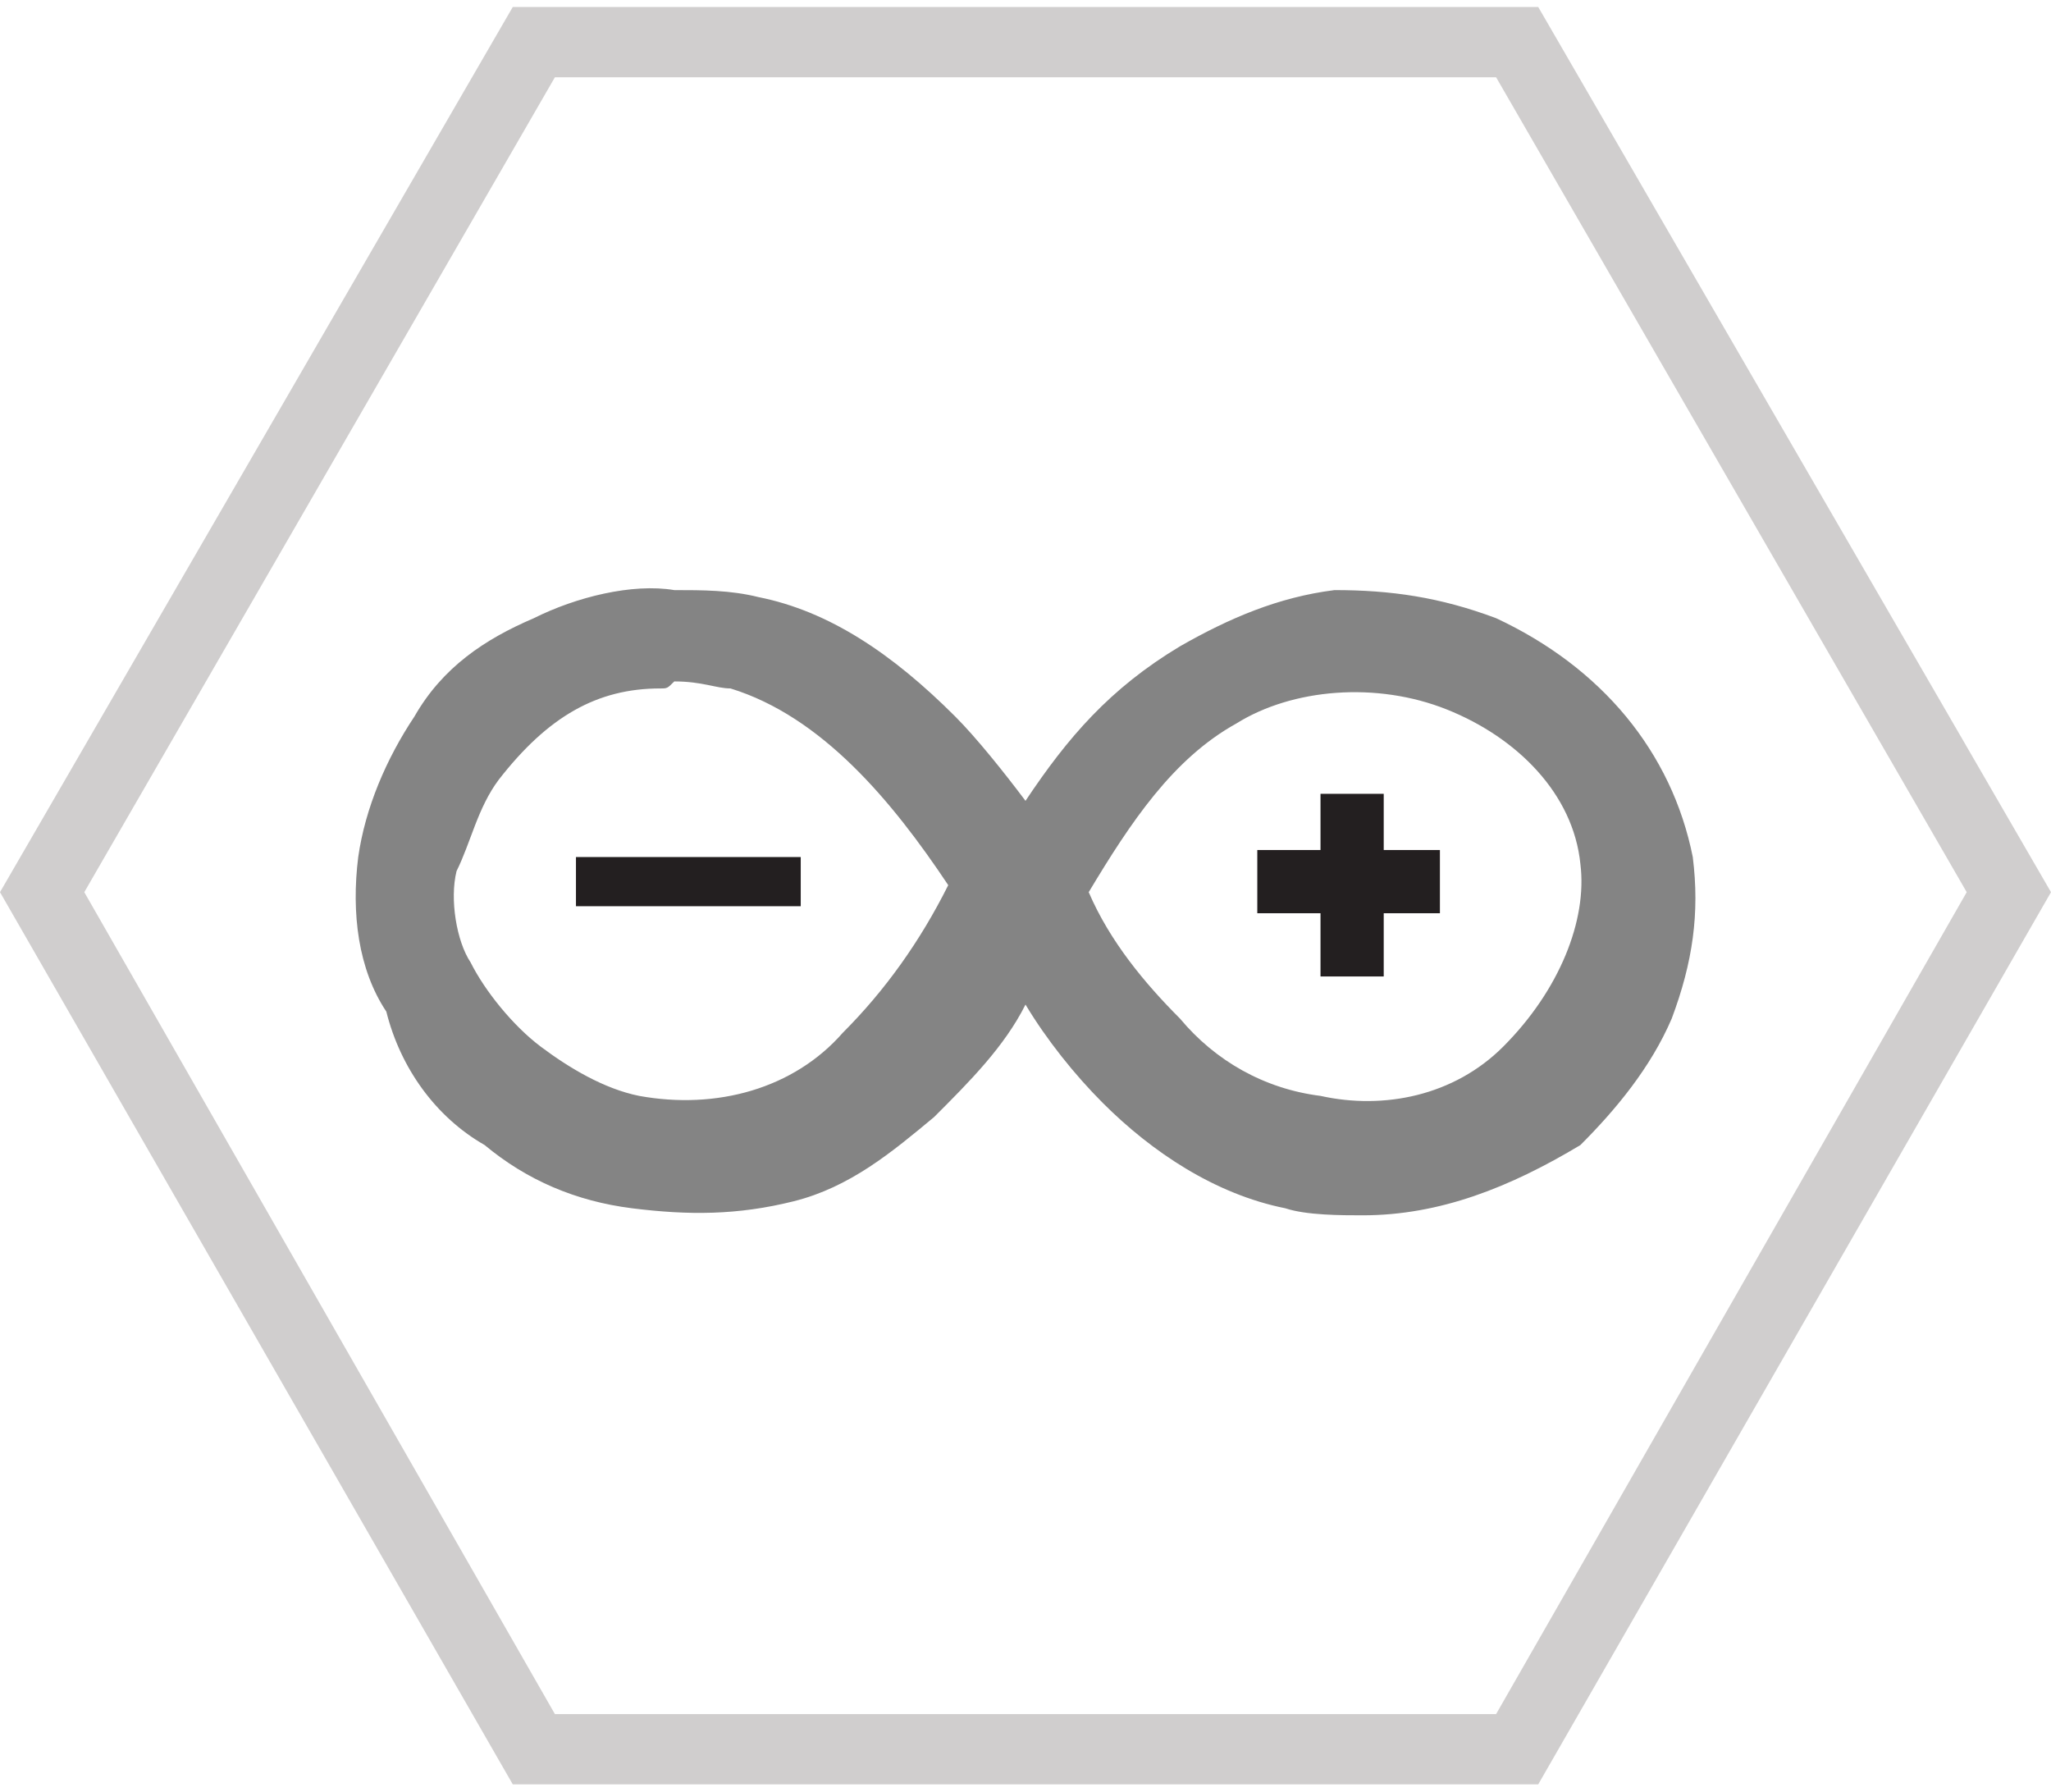
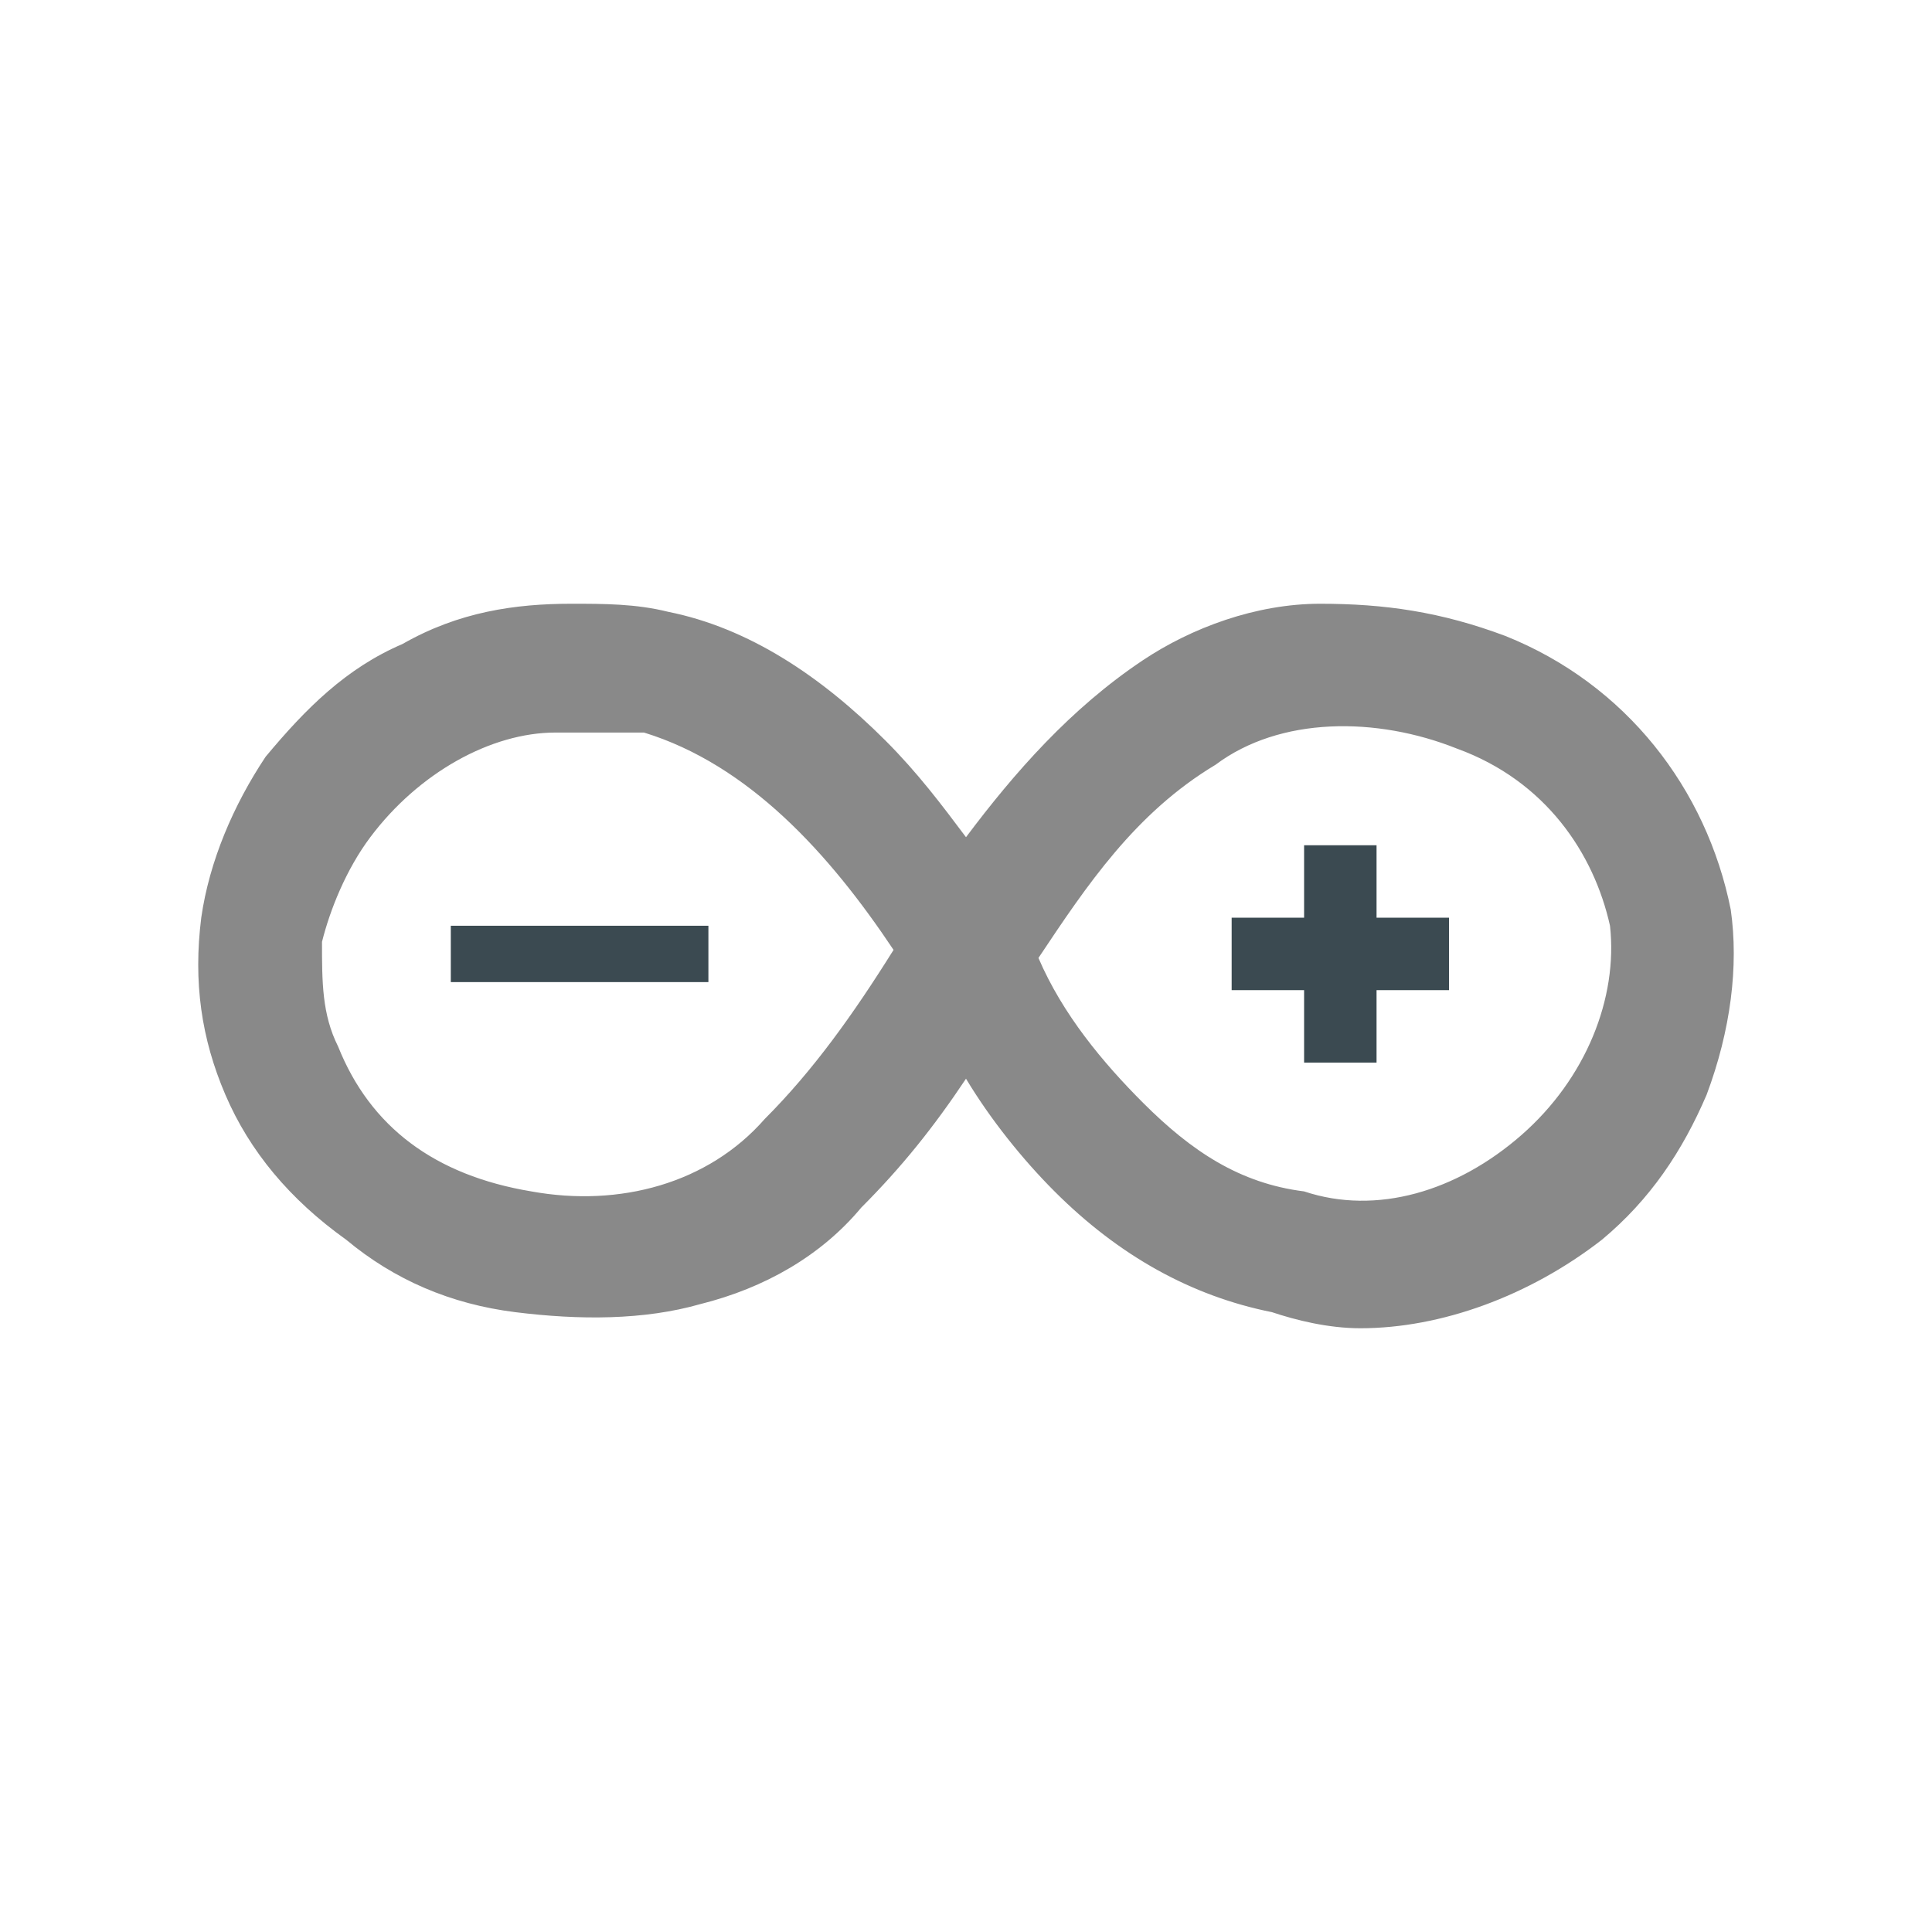
- <svg xmlns="http://www.w3.org/2000/svg" version="1.0" id="Layer_1" x="0px" y="0px" width="29.2px" height="25.5px" viewBox="0 0 29.2 25.5" enable-background="new 0 0 29.2 25.5" xml:space="preserve">
-   <g id="Border">
-     <path fill="#D0CECE" d="M21.9,25.4H7.3L0,12.7L7.3,0.1h14.6l7.3,12.6L21.9,25.4z M7.9,24.4h13.4L28,12.7L21.3,1.1H7.9L1.2,12.7   L7.9,24.4z" />
+ <svg xmlns="http://www.w3.org/2000/svg" version="1.0" x="0px" y="0px" width="24px" height="24px" viewBox="0 0 24 24" enable-background="new 0 0 24 24" xml:space="preserve">
+   <g id="Border" display="none">
+     <path display="inline" fill="#D3D3D3" d="M19.3,24.6H4.7L-2.6,12L4.7-0.6h14.6L26.6,12L19.3,24.6z M5.3,23.6h13.4L25.4,12L18.7,0.4   H5.3L-1.4,12L5.3,23.6z" />
  </g>
  <g id="Icon">
-     <path fill="#848484" d="M19.4,17.3c-0.3,0-0.8,0-1.1-0.1c-1-0.2-1.9-0.8-2.6-1.5c-0.4-0.4-0.8-0.9-1.1-1.4   c-0.3,0.6-0.8,1.1-1.3,1.6c-0.6,0.5-1.2,1-2,1.2c-0.8,0.2-1.5,0.2-2.3,0.1c-0.8-0.1-1.5-0.4-2.1-0.9c-0.7-0.4-1.2-1.1-1.4-1.9   C5.1,13.8,5,13,5.1,12.2c0.1-0.7,0.4-1.4,0.8-2c0.4-0.7,1-1.1,1.7-1.4C8.2,8.5,9,8.3,9.6,8.4l0,0c0.4,0,0.8,0,1.2,0.1   c1,0.2,1.9,0.8,2.8,1.7c0.3,0.3,0.7,0.8,1,1.2c0.6-0.9,1.2-1.6,2.2-2.2c0.7-0.4,1.4-0.7,2.2-0.8c0.8,0,1.5,0.1,2.3,0.4   c1.5,0.7,2.5,1.9,2.8,3.4c0.1,0.8,0,1.5-0.3,2.3c-0.3,0.7-0.8,1.3-1.3,1.8C21.5,16.9,20.5,17.3,19.4,17.3z M15.5,12.7   c0.3,0.7,0.8,1.3,1.3,1.8c0.5,0.6,1.2,1,2,1.1l0,0l0,0c0.9,0.2,1.9,0,2.6-0.7c0.8-0.8,1.2-1.8,1.1-2.6c-0.1-1-0.9-1.8-1.9-2.2   c-1-0.4-2.2-0.3-3,0.2l0,0C16.7,10.8,16.1,11.7,15.5,12.7z M9.4,9.8c-0.9,0-1.6,0.4-2.3,1.3c-0.3,0.4-0.4,0.9-0.6,1.3   c-0.1,0.4,0,1,0.2,1.3l0,0c0.2,0.4,0.6,0.9,1,1.2c0.4,0.3,0.9,0.6,1.4,0.7c1.1,0.2,2.2-0.1,2.9-0.9l0,0l0,0   c0.6-0.6,1.1-1.3,1.5-2.1c-0.8-1.2-1.8-2.4-3.1-2.8c-0.2,0-0.4-0.1-0.8-0.1l0,0H9.6C9.5,9.8,9.5,9.8,9.4,9.8z" />
-     <rect x="8.2" y="12.2" fill="#231F20" width="3.2" height="0.7" />
-     <polygon fill="#231F20" points="19.7,13.9 18.8,13.9 18.8,13 17.9,13 17.9,12.1 18.8,12.1 18.8,11.3 19.7,11.3 19.7,12.1    20.5,12.1 20.5,13 19.7,13  " />
+     <path fill="#898989" d="M16.9,16.5c-0.4,0-0.8-0.1-1.1-0.2c-1-0.2-1.9-0.7-2.7-1.5c-0.4-0.4-0.8-0.9-1.1-1.4   c-0.4,0.6-0.8,1.1-1.3,1.6c-0.5,0.6-1.2,1-2,1.2c-0.7,0.2-1.5,0.2-2.3,0.1c-0.8-0.1-1.5-0.4-2.1-0.9c-0.7-0.5-1.2-1.1-1.5-1.8   c-0.3-0.7-0.4-1.4-0.3-2.2c0.1-0.7,0.4-1.4,0.8-2C3.8,8.8,4.3,8.3,5,8c0.7-0.4,1.4-0.5,2.1-0.5l0,0c0.4,0,0.8,0,1.2,0.1   c1,0.2,1.9,0.8,2.7,1.6c0.4,0.4,0.7,0.8,1,1.2c0.6-0.8,1.3-1.6,2.2-2.2c0.6-0.4,1.4-0.7,2.2-0.7c0.8,0,1.5,0.1,2.3,0.4   c1.5,0.6,2.5,1.9,2.8,3.4c0.1,0.7,0,1.5-0.3,2.3c-0.3,0.7-0.7,1.3-1.3,1.8C19,16.1,17.9,16.5,16.9,16.5z M12.9,11.9   c0.3,0.7,0.8,1.3,1.3,1.8c0.6,0.6,1.2,1,2,1.1l0,0l0,0c0.9,0.3,1.9,0,2.7-0.7c0.8-0.7,1.2-1.7,1.1-2.6c-0.2-0.9-0.8-1.8-1.9-2.2   c-1-0.4-2.2-0.4-3,0.2l0,0C14.1,10.1,13.5,11,12.9,11.9z M6.9,9.1c-0.8,0-1.7,0.5-2.3,1.3c-0.3,0.4-0.5,0.9-0.6,1.3   C4,12.2,4,12.6,4.2,13l0,0c0.2,0.5,0.5,0.9,0.9,1.2c0.4,0.3,0.9,0.5,1.5,0.6c1.1,0.2,2.2-0.1,2.9-0.9l0,0l0,0   c0.6-0.6,1.1-1.3,1.6-2.1C10.3,10.6,9.3,9.5,8,9.1C7.7,9.1,7.5,9.1,7.2,9.1l-0.1,0L7,9.1C7,9.1,6.9,9.1,6.9,9.1z" />
+     <rect x="5.6" y="11.5" fill="#3B4A51" width="3.2" height="0.7" />
+     <polygon fill="#3B4A51" points="17.1,13.2 16.2,13.2 16.2,12.3 15.3,12.3 15.3,11.4 16.2,11.4 16.2,10.5 17.1,10.5 17.1,11.4    18,11.4 18,12.3 17.1,12.3  " />
  </g>
</svg>
